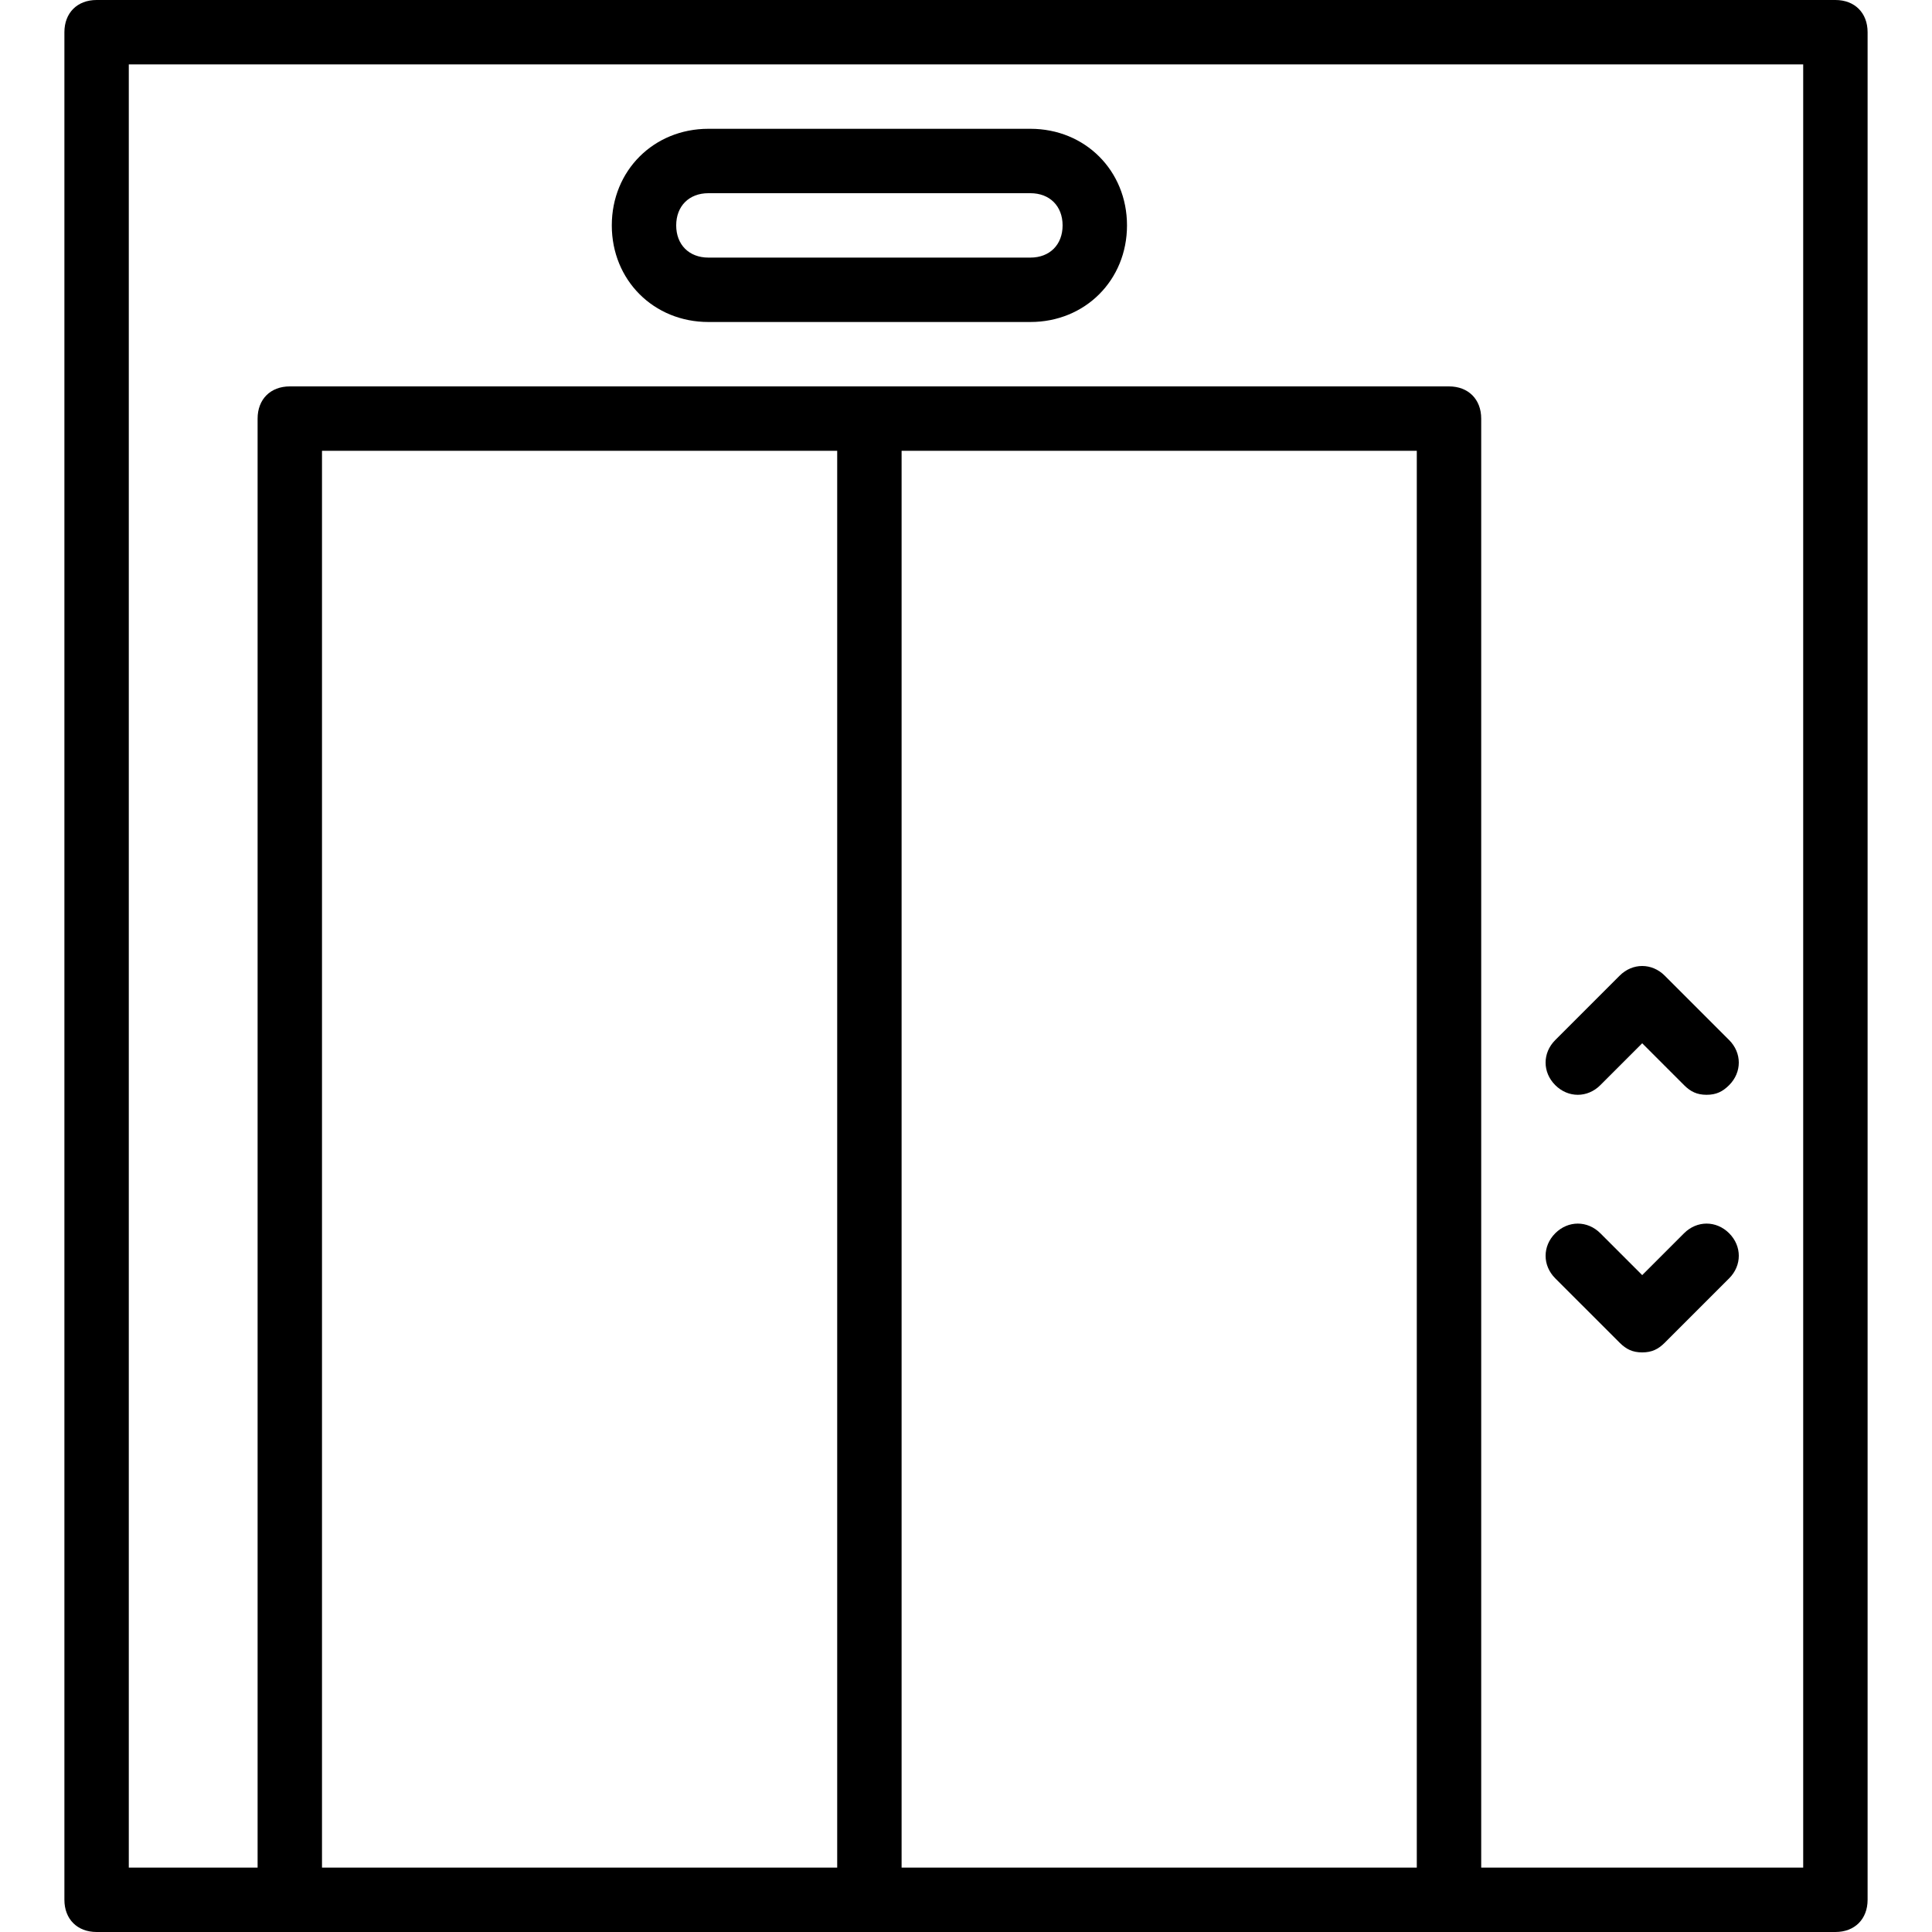
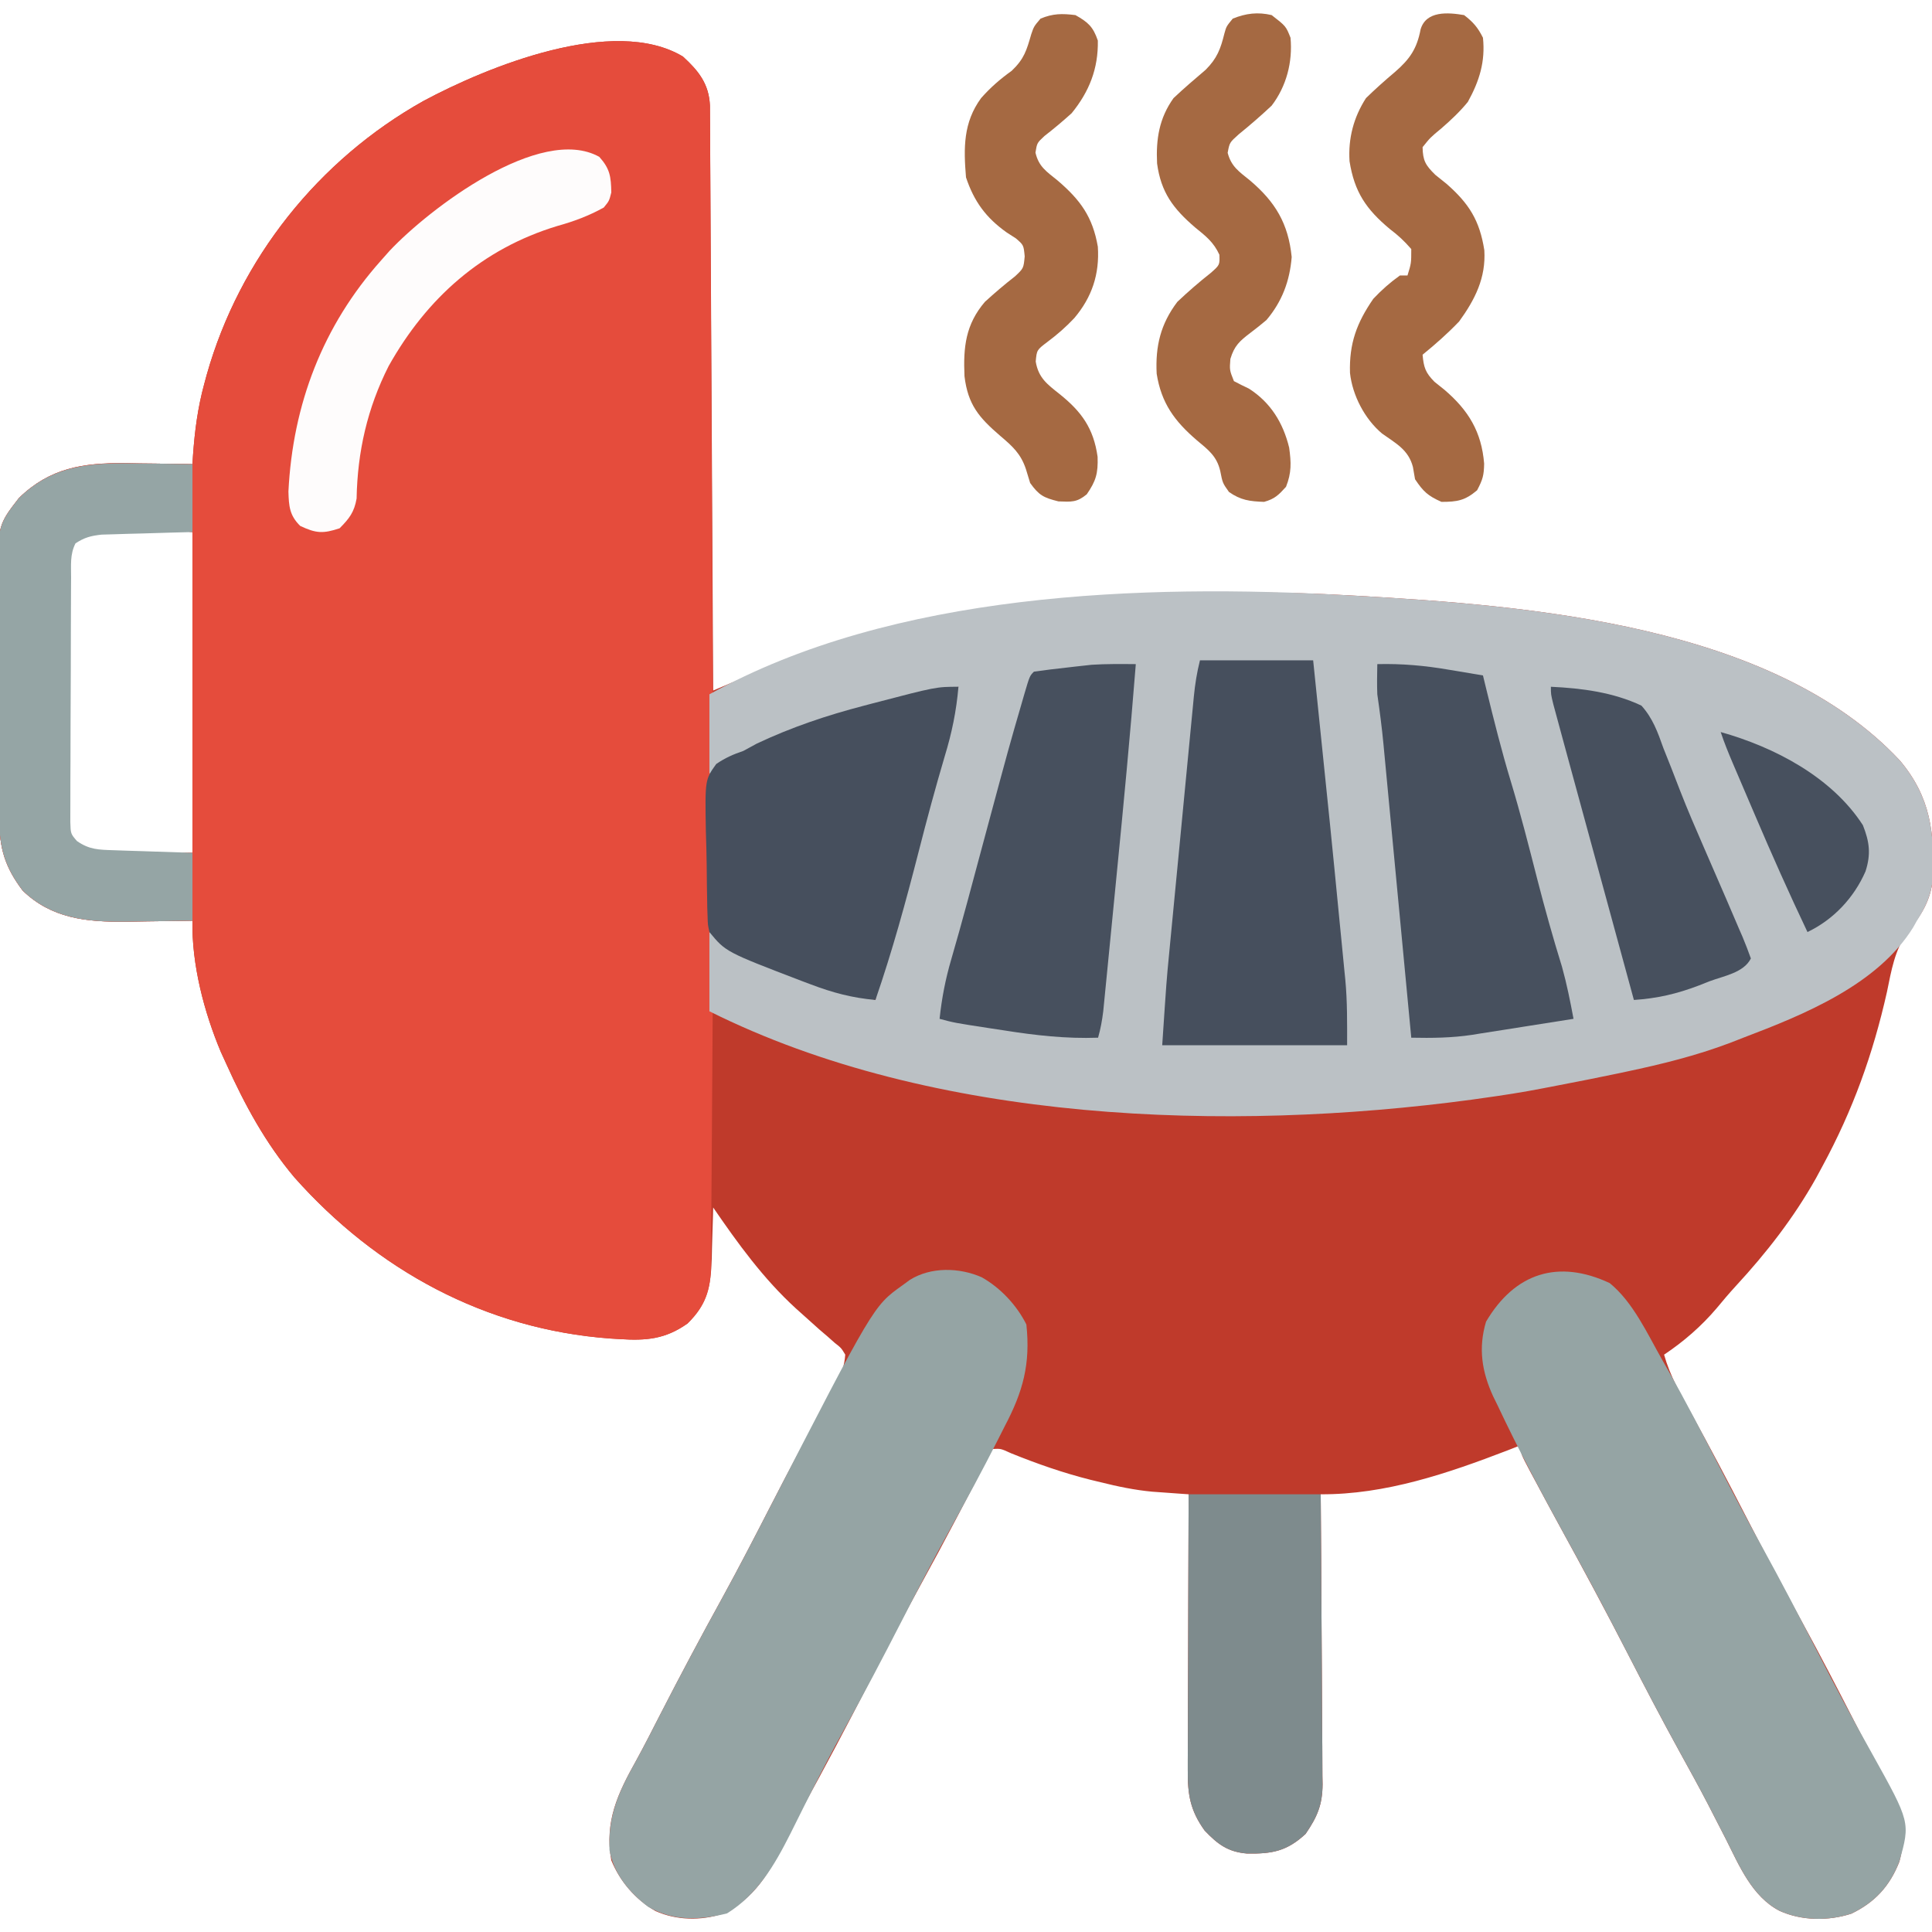
- <svg xmlns="http://www.w3.org/2000/svg" version="1.1" id="Layer_1" x="0px" y="0px" viewBox="0 0 512 512" style="enable-background:new 0 0 512 512;" xml:space="preserve">
-   <g transform="translate(1 1)">
-     <g>
-       <g>
-         <path d="M485.4-1H24.6c-5.12,0-8.533,3.413-8.533,8.533v494.933c0,5.12,3.413,8.533,8.533,8.533h51.2h153.6H383h102.4     c5.12,0,8.533-3.413,8.533-8.533V7.533C493.933,2.413,490.52-1,485.4-1z M220.867,493.933H84.333V118.467h136.533V493.933z      M237.933,493.933V118.467h136.533v375.467H237.933z M476.867,493.933h-85.333v-384c0-5.12-3.413-8.533-8.533-8.533H229.4H75.8     c-5.12,0-8.533,3.413-8.533,8.533v384H33.133V16.067h443.733V493.933z" />
-         <path d="M186.733,84.333h85.333c14.507,0,25.6-11.093,25.6-25.6s-11.093-25.6-25.6-25.6h-85.333c-14.507,0-25.6,11.093-25.6,25.6     S172.227,84.333,186.733,84.333z M186.733,50.2h85.333c5.12,0,8.533,3.413,8.533,8.533s-3.413,8.533-8.533,8.533h-85.333     c-5.12,0-8.533-3.413-8.533-8.533S181.613,50.2,186.733,50.2z" />
-         <path d="M423.107,286.573L434.2,275.48l11.093,11.093c1.707,1.707,3.413,2.56,5.973,2.56s4.267-0.853,5.973-2.56     c3.413-3.413,3.413-8.533,0-11.947l-17.067-17.067c-3.413-3.413-8.533-3.413-11.947,0l-17.067,17.067     c-3.413,3.413-3.413,8.533,0,11.947C414.573,289.987,419.693,289.987,423.107,286.573z" />
-         <path d="M428.227,354.84c1.707,1.707,3.413,2.56,5.973,2.56s4.267-0.853,5.973-2.56l17.067-17.067     c3.413-3.413,3.413-8.533,0-11.947c-3.413-3.413-8.533-3.413-11.947,0L434.2,336.92l-11.093-11.093     c-3.413-3.413-8.533-3.413-11.947,0c-3.413,3.413-3.413,8.533,0,11.947L428.227,354.84z" />
-       </g>
-     </g>
-   </g>
-   <g>
- </g>
-   <g>
- </g>
-   <g>
- </g>
-   <g>
- </g>
-   <g>
- </g>
-   <g>
- </g>
-   <g>
- </g>
-   <g>
- </g>
-   <g>
- </g>
-   <g>
- </g>
-   <g>
- </g>
-   <g>
- </g>
-   <g>
- </g>
-   <g>
- </g>
-   <g>
- </g>
+ <svg xmlns="http://www.w3.org/2000/svg" version="1.1" width="512" height="512">
+   <path d="M0 0 C4.072 3.744 6.86 7.134 7.139 12.837 C7.145 13.999 7.152 15.161 7.158 16.359 C7.163 17.007 7.168 17.655 7.173 18.322 C7.189 20.496 7.197 22.67 7.205 24.844 C7.215 26.402 7.225 27.959 7.235 29.516 C7.262 33.747 7.283 37.978 7.303 42.209 C7.325 46.629 7.353 51.05 7.379 55.47 C7.429 63.842 7.474 72.214 7.517 80.587 C7.567 90.117 7.622 99.648 7.677 109.179 C7.791 128.786 7.898 148.393 8 168 C8.544 167.769 9.088 167.537 9.649 167.299 C12.14 166.241 14.632 165.186 17.124 164.131 C18.408 163.585 18.408 163.585 19.717 163.028 C25.805 160.455 31.882 158.165 38.25 156.375 C39.23 156.096 40.21 155.816 41.219 155.528 C68.603 148.001 96.711 144.478 125 142.812 C125.723 142.769 126.446 142.726 127.191 142.682 C143.538 141.733 159.779 141.835 176.125 142.75 C176.894 142.793 177.662 142.835 178.454 142.879 C224.339 145.492 288.837 150.548 322.5 186.562 C330.639 196.241 331.726 205.697 331.184 218 C330.66 223.698 328.088 227.673 324.539 232 C321.084 236.802 320.245 242.172 319.062 247.875 C315.348 264.4 310.058 279.108 302 294 C301.134 295.607 301.134 295.607 300.25 297.246 C294.376 307.702 287.177 316.961 279.055 325.758 C277.283 327.691 275.602 329.663 273.938 331.688 C269.898 336.449 265.189 340.541 260 344 C261.594 349.667 264.327 354.464 267.188 359.562 C272.116 368.463 276.855 377.449 281.5 386.5 C286.347 395.936 291.304 405.299 296.428 414.589 C301.369 423.587 306.065 432.709 310.75 441.842 C314.009 448.187 317.327 454.48 320.84 460.689 C323.622 466.233 323.981 472.408 322.352 478.375 C319.802 484.826 315.902 489.12 309.641 492.137 C303.551 494.128 296.427 494.051 290.562 491.375 C283.296 487.571 279.941 479.46 276.438 472.5 C275.372 470.418 274.304 468.338 273.234 466.258 C272.695 465.208 272.155 464.157 271.6 463.075 C269.203 458.467 266.698 453.922 264.188 449.375 C259.481 440.823 254.962 432.182 250.5 423.5 C244.624 412.067 238.552 400.755 232.362 389.488 C230.135 385.421 227.935 381.34 225.75 377.25 C225.367 376.54 224.983 375.83 224.588 375.099 C222 370.233 222 370.233 222 368 C220.86 368.447 219.721 368.895 218.547 369.355 C202.692 375.455 186.129 381.103 169 381 C169.009 382.024 169.018 383.049 169.027 384.104 C169.108 393.77 169.168 403.436 169.207 413.103 C169.228 418.072 169.256 423.041 169.302 428.01 C169.345 432.809 169.369 437.606 169.38 442.405 C169.387 444.233 169.401 446.061 169.423 447.889 C169.452 450.455 169.456 453.02 169.454 455.586 C169.468 456.337 169.483 457.088 169.498 457.862 C169.455 463.326 168.087 466.478 165 471 C160.013 475.622 156.094 476.307 149.5 476.211 C144.386 475.779 141.726 473.759 138.25 470.125 C134.39 464.764 133.71 460.51 133.773 453.997 C133.773 453.206 133.772 452.415 133.772 451.601 C133.773 448.998 133.789 446.396 133.805 443.793 C133.808 441.984 133.811 440.175 133.813 438.366 C133.821 433.614 133.841 428.861 133.863 424.108 C133.883 419.255 133.892 414.402 133.902 409.549 C133.924 400.032 133.958 390.516 134 381 C133.123 380.939 132.246 380.878 131.343 380.816 C129.605 380.69 129.605 380.69 127.831 380.561 C126.114 380.439 126.114 380.439 124.361 380.314 C119.689 379.877 115.234 378.945 110.688 377.812 C109.8 377.598 108.912 377.383 107.997 377.161 C100.765 375.343 93.865 372.927 86.957 370.137 C84.217 368.88 84.217 368.88 82 369 C81.669 369.642 81.338 370.284 80.997 370.946 C75.171 382.235 69.323 393.501 63.188 404.625 C58.296 413.503 53.626 422.482 49 431.5 C43.359 442.497 37.595 453.409 31.609 464.223 C29.93 467.264 28.315 470.324 26.766 473.434 C22.787 481.383 18.937 488.176 10.594 492.145 C4.785 494.06 -1.703 493.951 -7.312 491.438 C-12.573 488.402 -16.702 483.622 -19 478 C-20.842 467.67 -17.266 460.257 -12.396 451.543 C-10.192 447.527 -8.127 443.441 -6.04 439.364 C-0.717 428.987 4.761 418.704 10.39 408.49 C14.892 400.282 19.182 391.969 23.454 383.64 C28.267 374.26 33.22 364.967 38.408 355.787 C38.869 354.96 39.33 354.133 39.805 353.281 C40.408 352.215 40.408 352.215 41.023 351.127 C42.146 348.683 42.794 346.689 43 344 C41.94 342.223 41.94 342.223 40.168 340.836 C39.539 340.277 38.91 339.718 38.262 339.143 C37.578 338.559 36.893 337.976 36.188 337.375 C34.789 336.126 33.393 334.873 32 333.617 C31.313 333.002 30.626 332.387 29.918 331.753 C21.296 323.873 14.575 314.582 8 305 C7.985 305.635 7.971 306.27 7.956 306.924 C7.881 309.825 7.784 312.725 7.688 315.625 C7.654 317.124 7.654 317.124 7.619 318.652 C7.357 325.849 6.518 330.538 1.188 335.75 C-4.728 339.926 -9.769 340.314 -16.75 339.875 C-17.581 339.825 -18.411 339.775 -19.267 339.723 C-52.33 337.312 -81.185 321.572 -103 297 C-110.641 287.909 -116.142 277.788 -121 267 C-121.483 265.944 -121.967 264.889 -122.465 263.801 C-126.922 253.219 -130.227 240.561 -130 229 C-130.831 229.016 -131.663 229.031 -132.519 229.048 C-135.645 229.099 -138.77 229.137 -141.896 229.165 C-143.897 229.187 -145.899 229.225 -147.9 229.264 C-158.094 229.341 -167.386 228.406 -175 221 C-179.644 214.852 -181.149 209.883 -181.193 202.199 C-181.201 201.405 -181.209 200.611 -181.218 199.793 C-181.242 197.163 -181.259 194.533 -181.273 191.902 C-181.281 190.552 -181.281 190.552 -181.29 189.174 C-181.316 184.403 -181.336 179.632 -181.35 174.862 C-181.363 170.924 -181.391 166.988 -181.432 163.051 C-181.482 158.288 -181.506 153.526 -181.513 148.763 C-181.52 146.954 -181.535 145.146 -181.559 143.337 C-181.796 124.455 -181.796 124.455 -176 117 C-167.827 109.009 -159.047 107.652 -147.9 107.736 C-146.593 107.761 -145.285 107.787 -143.938 107.812 C-142.581 107.828 -141.225 107.841 -139.869 107.854 C-136.579 107.889 -133.29 107.938 -130 108 C-129.952 107.241 -129.905 106.482 -129.856 105.7 C-129.39 99.186 -128.598 93.049 -126.875 86.75 C-126.657 85.944 -126.439 85.137 -126.214 84.306 C-117.532 53.579 -96.572 27.314 -68.745 11.738 C-51.926 2.718 -18.32 -11.046 0 0 Z M-162 129 C-163.493 131.987 -163.152 134.717 -163.177 138.048 C-163.184 138.774 -163.19 139.499 -163.197 140.246 C-163.217 142.651 -163.228 145.056 -163.238 147.461 C-163.242 148.282 -163.246 149.102 -163.251 149.948 C-163.271 154.29 -163.286 158.632 -163.295 162.975 C-163.306 167.463 -163.341 171.951 -163.38 176.439 C-163.406 179.887 -163.415 183.336 -163.418 186.785 C-163.423 188.439 -163.435 190.094 -163.453 191.749 C-163.478 194.064 -163.477 196.378 -163.47 198.693 C-163.476 200.01 -163.482 201.328 -163.488 202.685 C-162.921 206.535 -162.043 207.668 -159 210 C-150.349 214.326 -139.672 211 -130 211 C-130 182.95 -130 154.9 -130 126 C-154.113 123.685 -154.113 123.685 -162 129 Z " fill="#BF3A2B" transform="translate(181,15)" />
+   <path d="M0 0 C4.22 3.881 6.88 7.268 7.139 13.165 C7.145 14.482 7.152 15.799 7.158 17.156 C7.163 17.89 7.168 18.623 7.173 19.379 C7.189 21.843 7.197 24.308 7.205 26.772 C7.215 28.536 7.225 30.3 7.235 32.064 C7.262 36.859 7.283 41.654 7.303 46.449 C7.325 51.458 7.353 56.467 7.379 61.476 C7.429 70.964 7.474 80.452 7.517 89.94 C7.567 100.74 7.622 111.54 7.677 122.341 C7.791 144.56 7.898 166.78 8 189 C8.678 188.589 9.355 188.179 10.054 187.756 C10.947 187.216 11.841 186.677 12.762 186.121 C14.088 185.32 14.088 185.32 15.441 184.502 C26.551 177.982 38.477 174.505 50.912 171.516 C53.671 170.834 56.396 170.044 59.125 169.25 C63.744 167.971 68.226 167.391 73 167 C72.448 173.437 71.257 179.208 69.375 185.375 C66.885 193.792 64.608 202.245 62.438 210.75 C59.048 223.971 55.459 237.094 51 250 C44.858 249.454 39.627 248.062 33.875 245.875 C32.642 245.413 32.642 245.413 31.385 244.943 C12.848 237.848 12.848 237.848 8 233 C7.994 234.164 7.988 235.329 7.982 236.528 C7.925 247.505 7.852 258.481 7.764 269.457 C7.72 275.1 7.68 280.743 7.654 286.386 C7.628 291.833 7.587 297.279 7.537 302.726 C7.52 304.803 7.509 306.88 7.502 308.957 C7.493 311.868 7.465 314.779 7.432 317.69 C7.434 318.547 7.435 319.405 7.437 320.288 C7.334 326.842 6.009 331.036 1.188 335.75 C-4.728 339.926 -9.769 340.314 -16.75 339.875 C-17.581 339.825 -18.411 339.775 -19.267 339.723 C-52.33 337.312 -81.185 321.572 -103 297 C-110.641 287.909 -116.142 277.788 -121 267 C-121.483 265.944 -121.967 264.889 -122.465 263.801 C-126.922 253.219 -130.227 240.561 -130 229 C-130.831 229.016 -131.663 229.031 -132.519 229.048 C-135.645 229.099 -138.77 229.137 -141.896 229.165 C-143.897 229.187 -145.899 229.225 -147.9 229.264 C-158.094 229.341 -167.386 228.406 -175 221 C-179.644 214.852 -181.149 209.883 -181.193 202.199 C-181.201 201.405 -181.209 200.611 -181.218 199.793 C-181.242 197.163 -181.259 194.533 -181.273 191.902 C-181.281 190.552 -181.281 190.552 -181.29 189.174 C-181.316 184.403 -181.336 179.632 -181.35 174.862 C-181.363 170.924 -181.391 166.988 -181.432 163.051 C-181.482 158.288 -181.506 153.526 -181.513 148.763 C-181.52 146.954 -181.535 145.146 -181.559 143.337 C-181.796 124.455 -181.796 124.455 -176 117 C-167.827 109.009 -159.047 107.652 -147.9 107.736 C-146.593 107.761 -145.285 107.787 -143.938 107.812 C-142.581 107.828 -141.225 107.841 -139.869 107.854 C-136.579 107.889 -133.29 107.938 -130 108 C-129.952 107.241 -129.905 106.482 -129.856 105.7 C-129.39 99.186 -128.598 93.049 -126.875 86.75 C-126.657 85.944 -126.439 85.137 -126.214 84.306 C-117.532 53.579 -96.572 27.314 -68.745 11.738 C-51.926 2.718 -18.32 -11.046 0 0 Z M-162 129 C-163.493 131.987 -163.152 134.717 -163.177 138.048 C-163.184 138.774 -163.19 139.499 -163.197 140.246 C-163.217 142.651 -163.228 145.056 -163.238 147.461 C-163.242 148.282 -163.246 149.102 -163.251 149.948 C-163.271 154.29 -163.286 158.632 -163.295 162.975 C-163.306 167.463 -163.341 171.951 -163.38 176.439 C-163.406 179.887 -163.415 183.336 -163.418 186.785 C-163.423 188.439 -163.435 190.094 -163.453 191.749 C-163.478 194.064 -163.477 196.378 -163.47 198.693 C-163.476 200.01 -163.482 201.328 -163.488 202.685 C-162.921 206.535 -162.043 207.668 -159 210 C-150.349 214.326 -139.672 211 -130 211 C-130 182.95 -130 154.9 -130 126 C-154.113 123.685 -154.113 123.685 -162 129 Z " fill="#E54C3C" transform="translate(181,15)" />
+   <path d="M0 0 C1.153 0.064 1.153 0.064 2.329 0.129 C48.214 2.742 112.712 7.798 146.375 43.812 C154.514 53.491 155.601 62.947 155.059 75.25 C154.671 79.474 153.138 82.729 150.875 86.25 C150.548 86.835 150.22 87.42 149.883 88.023 C140.447 103.245 120.93 111.154 104.875 117.25 C103.688 117.714 102.501 118.178 101.277 118.656 C92.307 122.034 83.232 124.273 73.875 126.25 C73.078 126.419 72.28 126.588 71.458 126.762 C66.407 127.821 61.347 128.828 56.276 129.793 C54.767 130.08 53.259 130.371 51.751 130.668 C46.481 131.697 41.195 132.517 35.875 133.25 C34.412 133.457 34.412 133.457 32.92 133.669 C-31.629 142.359 -109.761 139.932 -169.125 110.25 C-169.125 103.32 -169.125 96.39 -169.125 89.25 C-166.485 90.9 -163.845 92.55 -161.125 94.25 C-158.21 95.746 -155.214 96.997 -152.188 98.25 C-151.375 98.59 -150.562 98.931 -149.725 99.281 C-141.699 102.563 -133.496 105.021 -125.125 107.25 C-124.966 106.52 -124.808 105.791 -124.645 105.039 C-122.665 96.179 -120.281 87.47 -117.821 78.735 C-116.61 74.412 -115.43 70.081 -114.25 65.75 C-114.005 64.851 -113.76 63.952 -113.508 63.026 C-111.432 55.395 -109.37 47.761 -107.312 40.125 C-106.859 38.444 -106.859 38.444 -106.397 36.729 C-106.115 35.681 -105.833 34.634 -105.543 33.555 C-105.293 32.626 -105.043 31.698 -104.786 30.742 C-104.213 28.582 -103.66 26.419 -103.125 24.25 C-104.048 24.481 -104.971 24.711 -105.922 24.949 C-106.85 25.181 -106.85 25.181 -107.797 25.417 C-109.208 25.771 -110.619 26.125 -112.029 26.481 C-116.05 27.493 -120.075 28.477 -124.113 29.418 C-139.609 33.071 -153.249 38.416 -167.125 46.25 C-168.115 46.745 -168.115 46.745 -169.125 47.25 C-169.125 40.32 -169.125 33.39 -169.125 26.25 C-120.412 -0.813 -54.534 -3.053 0 0 Z " fill="#BBC1C5" transform="translate(357.125,157.75)" />
+   <path d="M0 0 C6.243 5.085 9.982 13.428 13.922 20.348 C14.431 21.24 14.94 22.132 15.465 23.051 C20.268 31.552 24.751 40.21 29.211 48.895 C32.831 55.935 36.535 62.916 40.359 69.848 C45.364 78.928 50.145 88.114 54.879 97.337 C59.615 106.563 64.475 115.71 69.566 124.746 C79.681 142.924 79.681 142.924 76.762 153.324 C74.261 159.797 70.317 164.096 64.062 167.109 C57.973 169.1 50.849 169.023 44.984 166.348 C37.717 162.543 34.363 154.433 30.859 147.473 C29.793 145.391 28.726 143.31 27.656 141.23 C26.847 139.655 26.847 139.655 26.021 138.048 C23.625 133.44 21.12 128.894 18.609 124.348 C13.902 115.795 9.384 107.154 4.922 98.473 C0.417 89.708 -4.147 80.986 -8.891 72.348 C-9.377 71.461 -9.863 70.574 -10.365 69.661 C-11.077 68.361 -11.077 68.361 -11.805 67.035 C-18.058 55.634 -24.161 44.177 -29.703 32.41 C-30.094 31.613 -30.485 30.817 -30.887 29.996 C-33.889 23.455 -34.845 17.237 -32.766 10.238 C-25.138 -2.708 -13.612 -6.372 0 0 Z " fill="#95A4A4" transform="translate(426.5781,340.0273)" />
+   <path d="M0 0 C4.967 2.807 9.259 7.393 11.812 12.5 C12.932 22.961 10.916 30.318 6.062 39.5 C5.471 40.671 4.88 41.842 4.271 43.048 C0.203 51.078 -4.085 59 -8.454 66.869 C-12.869 74.827 -17.038 82.901 -21.188 91 C-26.215 100.806 -31.325 110.549 -36.671 120.186 C-39.548 125.401 -42.303 130.662 -44.98 135.98 C-45.644 137.291 -46.307 138.601 -46.97 139.912 C-48.25 142.44 -49.51 144.976 -50.762 147.518 C-54.963 155.833 -59.431 163.539 -67.5 168.562 C-74.777 170.413 -81.752 170.677 -88.402 166.84 C-93.409 163.082 -97.549 158.078 -98.664 151.828 C-99.119 142.39 -96.038 136.014 -91.583 128.043 C-89.379 124.027 -87.315 119.941 -85.227 115.864 C-79.904 105.487 -74.427 95.204 -68.798 84.99 C-64.631 77.393 -60.648 69.706 -56.688 62 C-28.721 7.618 -28.721 7.618 -21.125 2.188 C-20.118 1.451 -20.118 1.451 -19.09 0.699 C-13.51 -2.818 -5.925 -2.627 0 0 Z " fill="#95A4A4" transform="translate(260.1875,338.5)" />
+   <path d="M0 0 C9.9 0 19.8 0 30 0 C34.811 46.647 34.811 46.647 37.05 69.684 C37.223 71.461 37.398 73.237 37.576 75.014 C37.823 77.496 38.063 79.978 38.301 82.461 C38.372 83.167 38.444 83.874 38.518 84.602 C39.069 90.475 39 96.017 39 102 C22.83 102 6.66 102 -10 102 C-8.851 84.759 -8.851 84.759 -8.168 77.741 C-8.091 76.936 -8.015 76.131 -7.936 75.301 C-7.689 72.707 -7.438 70.113 -7.188 67.52 C-7.012 65.69 -6.836 63.86 -6.661 62.03 C-6.296 58.229 -5.929 54.428 -5.562 50.627 C-5.091 45.757 -4.624 40.887 -4.16 36.017 C-3.8 32.253 -3.437 28.49 -3.073 24.727 C-2.9 22.93 -2.728 21.133 -2.557 19.336 C-2.318 16.835 -2.076 14.335 -1.832 11.835 C-1.728 10.728 -1.728 10.728 -1.621 9.598 C-1.294 6.281 -0.812 3.247 0 0 Z " fill="#464F5D" transform="translate(318,175)" />
+   <path d="M0 0 C-0.552 6.437 -1.743 12.208 -3.625 18.375 C-6.115 26.792 -8.392 35.245 -10.562 43.75 C-13.952 56.971 -17.541 70.094 -22 83 C-28.142 82.454 -33.374 81.063 -39.125 78.875 C-39.947 78.567 -40.77 78.258 -41.617 77.94 C-61.684 70.252 -61.684 70.252 -66 65 C-66.421 63.085 -66.421 63.085 -66.483 60.899 C-66.512 60.078 -66.541 59.257 -66.571 58.41 C-66.583 57.526 -66.596 56.642 -66.609 55.73 C-66.635 54.36 -66.635 54.36 -66.661 52.962 C-66.69 51.027 -66.709 49.093 -66.721 47.159 C-66.75 44.207 -66.843 41.261 -66.938 38.311 C-67.172 24.641 -67.172 24.641 -64.189 20.464 C-61.831 18.858 -59.696 17.91 -57 17 C-55.804 16.369 -54.615 15.723 -53.438 15.059 C-44.176 10.691 -34.9 7.582 -25 5 C-24.27 4.808 -23.539 4.616 -22.787 4.417 C-5.894 0 -5.894 0 0 0 Z " fill="#464F5D" transform="translate(254,182)" />
+   <path d="M0 0 C-1.472 18.664 -3.246 37.295 -5.087 55.925 C-5.489 59.998 -5.887 64.07 -6.283 68.143 C-6.593 71.312 -6.905 74.481 -7.218 77.65 C-7.366 79.154 -7.513 80.658 -7.659 82.162 C-7.862 84.245 -8.068 86.327 -8.276 88.409 C-8.45 90.179 -8.45 90.179 -8.627 91.985 C-8.928 94.415 -9.328 96.652 -10 99 C-18.496 99.302 -26.554 98.389 -34.938 97.062 C-36.142 96.88 -37.347 96.698 -38.588 96.51 C-48.097 95.051 -48.097 95.051 -52 94 C-51.427 88.524 -50.429 83.413 -48.875 78.125 C-48.422 76.539 -47.97 74.953 -47.52 73.367 C-47.275 72.511 -47.031 71.655 -46.78 70.772 C-45.328 65.611 -43.95 60.429 -42.562 55.25 C-41.962 53.017 -41.362 50.784 -40.762 48.551 C-40.467 47.455 -40.172 46.358 -39.869 45.229 C-33.571 21.82 -33.571 21.82 -30.188 10.188 C-29.98 9.469 -29.773 8.751 -29.56 8.011 C-28.12 3.12 -28.12 3.12 -27 2 C-24.165 1.592 -21.346 1.243 -18.5 0.938 C-17.721 0.847 -16.943 0.756 -16.141 0.662 C-15.362 0.576 -14.583 0.491 -13.781 0.402 C-13.081 0.325 -12.38 0.247 -11.658 0.168 C-7.772 -0.077 -3.892 -0.031 0 0 Z " fill="#47505E" transform="translate(301,176)" />
+   <path d="M0 0 C6.547 -0.159 12.616 0.39 19.062 1.5 C19.928 1.643 20.794 1.786 21.686 1.934 C23.791 2.283 25.896 2.64 28 3 C28.303 4.247 28.606 5.493 28.918 6.777 C30.915 14.921 32.941 23.037 35.375 31.062 C37.977 39.652 40.18 48.337 42.403 57.031 C44.408 64.834 46.571 72.56 48.957 80.254 C50.221 84.796 51.133 89.369 52 94 C47.485 94.722 42.968 95.434 38.45 96.136 C36.918 96.376 35.385 96.618 33.854 96.864 C31.635 97.219 29.415 97.563 27.195 97.906 C26.525 98.016 25.855 98.125 25.164 98.238 C19.761 99.057 14.459 99.111 9 99 C8.902 97.963 8.804 96.926 8.703 95.858 C7.778 86.074 6.851 76.29 5.923 66.506 C5.445 61.476 4.969 56.447 4.493 51.417 C4.035 46.56 3.574 41.704 3.112 36.847 C2.937 34.997 2.762 33.147 2.587 31.297 C2.342 28.699 2.095 26.103 1.848 23.506 C1.777 22.745 1.705 21.985 1.632 21.202 C1.208 16.779 0.639 12.398 0 8 C-0.108 5.321 -0.047 2.684 0 0 Z " fill="#47505E" transform="translate(365,176)" />
+   <path d="M0 0 C11.55 0 23.1 0 35 0 C35.09 10.701 35.164 21.402 35.207 32.103 C35.228 37.072 35.256 42.041 35.302 47.01 C35.345 51.809 35.369 56.606 35.38 61.405 C35.387 63.233 35.401 65.061 35.423 66.889 C35.452 69.455 35.456 72.02 35.454 74.586 C35.476 75.713 35.476 75.713 35.498 76.862 C35.455 82.326 34.087 85.478 31 90 C26.013 94.622 22.094 95.307 15.5 95.211 C10.386 94.779 7.726 92.759 4.25 89.125 C0.39 83.764 -0.29 79.51 -0.227 72.997 C-0.227 72.206 -0.228 71.415 -0.228 70.601 C-0.227 67.998 -0.211 65.396 -0.195 62.793 C-0.192 60.984 -0.189 59.175 -0.187 57.366 C-0.179 52.614 -0.159 47.861 -0.137 43.108 C-0.117 38.255 -0.108 33.402 -0.098 28.549 C-0.076 19.032 -0.041 9.516 0 0 Z " fill="#7E8B8D" transform="translate(315,396)" />
+   <path d="M0 0 C1.356 0.015 2.712 0.029 4.068 0.041 C7.358 0.076 10.648 0.13 13.938 0.188 C13.938 6.128 13.938 12.068 13.938 18.188 C12.035 18.236 10.132 18.285 8.172 18.336 C5.677 18.411 3.182 18.487 0.688 18.562 C-1.194 18.609 -1.194 18.609 -3.113 18.656 C-4.319 18.695 -5.524 18.734 -6.766 18.773 C-7.876 18.805 -8.986 18.836 -10.13 18.869 C-12.979 19.178 -14.686 19.622 -17.062 21.188 C-18.558 24.179 -18.206 26.915 -18.224 30.252 C-18.229 30.979 -18.234 31.706 -18.239 32.455 C-18.253 34.864 -18.26 37.274 -18.266 39.684 C-18.271 41.355 -18.277 43.027 -18.283 44.698 C-18.293 48.204 -18.299 51.711 -18.303 55.217 C-18.308 59.714 -18.332 64.211 -18.361 68.708 C-18.379 72.161 -18.385 75.614 -18.386 79.067 C-18.389 80.725 -18.397 82.384 -18.41 84.042 C-18.427 86.359 -18.425 88.676 -18.419 90.994 C-18.423 92.314 -18.426 93.633 -18.43 94.993 C-18.337 98.146 -18.337 98.146 -16.665 100.075 C-13.371 102.362 -10.947 102.374 -6.961 102.504 C-5.749 102.546 -4.537 102.588 -3.289 102.631 C-2.018 102.67 -0.747 102.709 0.562 102.75 C1.841 102.793 3.12 102.836 4.438 102.881 C7.604 102.987 10.771 103.088 13.938 103.188 C13.938 109.127 13.938 115.067 13.938 121.188 C9.972 121.257 6.008 121.316 2.042 121.352 C0.04 121.375 -1.961 121.413 -3.963 121.451 C-14.156 121.528 -23.448 120.594 -31.062 113.188 C-35.707 107.039 -37.212 102.07 -37.255 94.386 C-37.264 93.593 -37.272 92.799 -37.28 91.981 C-37.305 89.35 -37.322 86.72 -37.336 84.09 C-37.344 82.739 -37.344 82.739 -37.352 81.361 C-37.379 76.59 -37.398 71.82 -37.413 67.049 C-37.426 63.112 -37.454 59.175 -37.495 55.239 C-37.544 50.476 -37.569 45.714 -37.576 40.951 C-37.583 39.142 -37.598 37.333 -37.622 35.524 C-37.858 16.643 -37.858 16.643 -32.062 9.188 C-22.771 0.103 -12.481 -0.24 0 0 Z " fill="#95A5A5" transform="translate(37.0625,122.8125)" />
+   <path d="M0 0 C2.431 1.87 3.641 3.281 5 6 C5.659 12.326 4.059 17.445 1 23 C-1.121 25.599 -3.468 27.806 -6 30 C-8.961 32.458 -8.961 32.458 -11 35 C-10.935 38.587 -10.214 39.789 -7.637 42.324 C-6.177 43.494 -6.177 43.494 -4.688 44.688 C1.326 49.951 4.127 54.44 5.363 62.312 C5.808 69.63 2.9 75.38 -1.312 81.188 C-4.36 84.376 -7.58 87.221 -11 90 C-10.7 93.355 -10.257 94.739 -7.855 97.176 C-6.975 97.881 -6.095 98.586 -5.188 99.312 C1.131 104.72 4.63 110.406 5.312 118.875 C5.256 121.963 4.948 123.098 3.438 125.938 C0.228 128.654 -1.82 129 -6 129 C-9.574 127.412 -10.811 126.284 -13 123 C-13.186 121.927 -13.371 120.855 -13.562 119.75 C-14.746 115.186 -18.056 113.519 -21.738 110.898 C-26.325 107.049 -29.58 100.819 -30.238 94.836 C-30.474 87.032 -28.465 81.579 -24.062 75.188 C-21.854 72.846 -19.624 70.865 -17 69 C-16.34 69 -15.68 69 -15 69 C-13.999 65.762 -13.999 65.762 -14 62 C-15.89 59.832 -17.442 58.387 -19.688 56.688 C-25.929 51.476 -29.065 46.916 -30.359 38.727 C-30.742 32.67 -29.277 27.095 -26 22 C-23.505 19.567 -20.958 17.297 -18.296 15.055 C-14.351 11.634 -12.497 8.884 -11.527 3.777 C-10.049 -1.207 -4.219 -0.715 0 0 Z " fill="#A56942" transform="translate(388,4)" />
+   <path d="M0 0 C3.783 2.934 3.783 2.934 5 6 C5.6 12.425 3.919 18.874 0 24 C-2.838 26.663 -5.71 29.155 -8.734 31.605 C-11.157 33.782 -11.157 33.782 -11.656 36.5 C-10.698 40.151 -8.653 41.46 -5.75 43.812 C0.98 49.512 4.426 55.259 5.312 64.125 C4.799 70.489 2.757 75.92 -1.375 80.812 C-2.764 81.97 -4.163 83.12 -5.617 84.195 C-8.488 86.379 -9.885 87.617 -10.938 91.125 C-11.163 94.072 -11.163 94.072 -10 97 C-8.686 97.704 -7.348 98.363 -6 99 C-0.262 102.678 3.043 108.066 4.641 114.633 C5.185 118.598 5.299 121.244 3.812 125 C1.839 127.178 0.834 128.213 -2 129 C-5.787 128.865 -8.19 128.57 -11.312 126.375 C-13 124 -13 124 -13.625 120.812 C-14.536 116.885 -16.776 115.226 -19.812 112.688 C-25.727 107.62 -29.23 102.846 -30.469 95.051 C-30.843 87.739 -29.433 81.876 -25 76 C-22.126 73.277 -19.24 70.778 -16.133 68.324 C-13.75 66.218 -13.75 66.218 -13.848 63.504 C-15.389 60.155 -17.456 58.566 -20.312 56.25 C-26.118 51.254 -29.328 46.981 -30.363 39.309 C-30.677 32.866 -29.802 27.306 -26 22 C-23.243 19.396 -20.381 16.952 -17.492 14.496 C-14.438 11.437 -13.532 8.96 -12.516 4.852 C-12 3 -12 3 -10.312 0.938 C-6.811 -0.482 -3.652 -0.859 0 0 Z " fill="#A56942" transform="translate(337,4)" />
+   <path d="M0 0 C3.363 1.901 4.687 3.082 5.938 6.75 C6.08 14.183 3.656 20.291 -1 26 C-3.338 28.114 -5.715 30.112 -8.207 32.043 C-10.178 33.878 -10.178 33.878 -10.59 36.438 C-9.73 40.173 -7.695 41.426 -4.75 43.812 C1.324 49 4.566 53.466 5.938 61.375 C6.425 68.639 4.383 74.774 -0.312 80.312 C-2.542 82.68 -4.836 84.683 -7.438 86.625 C-10.243 88.751 -10.243 88.751 -10.523 91.809 C-9.813 96.14 -7.466 97.839 -4.188 100.438 C1.58 105.064 4.812 109.474 5.875 117.062 C6.014 121.434 5.469 123.425 3 127 C0.356 129.172 -1.03 128.999 -4.5 128.875 C-8.451 127.887 -9.648 127.276 -12 124 C-12.557 122.175 -12.557 122.175 -13.125 120.312 C-14.48 116.231 -16.683 114.259 -19.938 111.5 C-25.617 106.617 -28.484 103.225 -29.402 95.703 C-29.743 87.97 -29.11 81.997 -24 76 C-21.408 73.633 -18.786 71.389 -16.012 69.238 C-13.743 67.108 -13.743 67.108 -13.445 63.941 C-13.731 60.937 -13.731 60.937 -15.793 59.164 C-16.978 58.402 -16.978 58.402 -18.188 57.625 C-23.699 53.72 -26.867 49.398 -29 43 C-29.649 35.218 -29.739 28.467 -25 22 C-22.468 19.135 -19.979 16.985 -16.875 14.75 C-13.55 11.57 -12.938 9.32 -11.695 5.027 C-11 3 -11 3 -9.25 0.938 C-5.945 -0.44 -3.545 -0.435 0 0 Z " fill="#A56942" transform="translate(285,4)" />
+   <path d="M0 0 C2.839 3.164 3.112 5.229 3.188 9.438 C2.625 11.688 2.625 11.688 1.188 13.438 C-2.802 15.643 -6.681 17.093 -11.062 18.312 C-31.061 24.359 -45.716 37.437 -55.812 55.438 C-61.455 66.582 -64.075 78.105 -64.309 90.562 C-64.943 94.184 -66.244 95.846 -68.812 98.438 C-73.201 99.9 -75.057 99.795 -79.25 97.812 C-82.089 95.034 -82.268 92.577 -82.375 88.688 C-81.226 65.604 -73.278 44.764 -57.812 27.438 C-57.075 26.606 -56.338 25.775 -55.578 24.918 C-45.052 13.721 -15.618 -8.677 0 0 Z " fill="#FEFCFC" transform="translate(158.8125,41.5625)" />
+   <path d="M0 0 C8.193 0.378 16.542 1.468 24 5 C27.01 8.36 28.32 12.032 29.812 16.25 C30.517 18.024 31.221 19.798 31.93 21.57 C32.715 23.55 33.477 25.539 34.238 27.529 C36.212 32.615 38.385 37.612 40.562 42.613 C41.356 44.442 42.149 46.27 42.942 48.099 C43.53 49.453 43.53 49.453 44.13 50.836 C44.52 51.735 44.91 52.635 45.312 53.562 C45.703 54.463 46.094 55.364 46.497 56.292 C47.607 58.859 48.705 61.431 49.801 64.004 C50.14 64.783 50.479 65.562 50.828 66.365 C51.612 68.219 52.315 70.107 53 72 C51.095 75.81 45.818 76.619 42 78.062 C41.078 78.427 40.157 78.791 39.207 79.166 C33.395 81.383 28.21 82.586 22 83 C19.492 73.805 16.984 64.609 14.477 55.414 C14.232 54.518 13.988 53.623 13.736 52.7 C13.243 50.89 12.749 49.08 12.256 47.271 C10.982 42.598 9.707 37.926 8.43 33.254 C7.178 28.672 5.928 24.09 4.682 19.506 C4.238 17.876 3.794 16.245 3.35 14.615 C2.772 12.494 2.198 10.372 1.625 8.25 C1.308 7.08 0.991 5.909 0.664 4.703 C0 2 0 2 0 0 Z " fill="#47505E" transform="translate(411,182)" />
+   <path d="M0 0 C14.247 3.999 29.442 11.918 37.688 24.688 C39.44 29.11 39.855 32.351 38.375 36.938 C35.309 43.945 29.889 49.708 23 53 C18.146 42.787 13.552 32.482 9.118 22.08 C8.108 19.709 7.093 17.341 6.078 14.973 C5.429 13.456 4.781 11.939 4.133 10.422 C3.832 9.719 3.531 9.016 3.221 8.291 C2.052 5.547 0.944 2.831 0 0 Z " fill="#47505E" transform="translate(456,194)" />
</svg>
